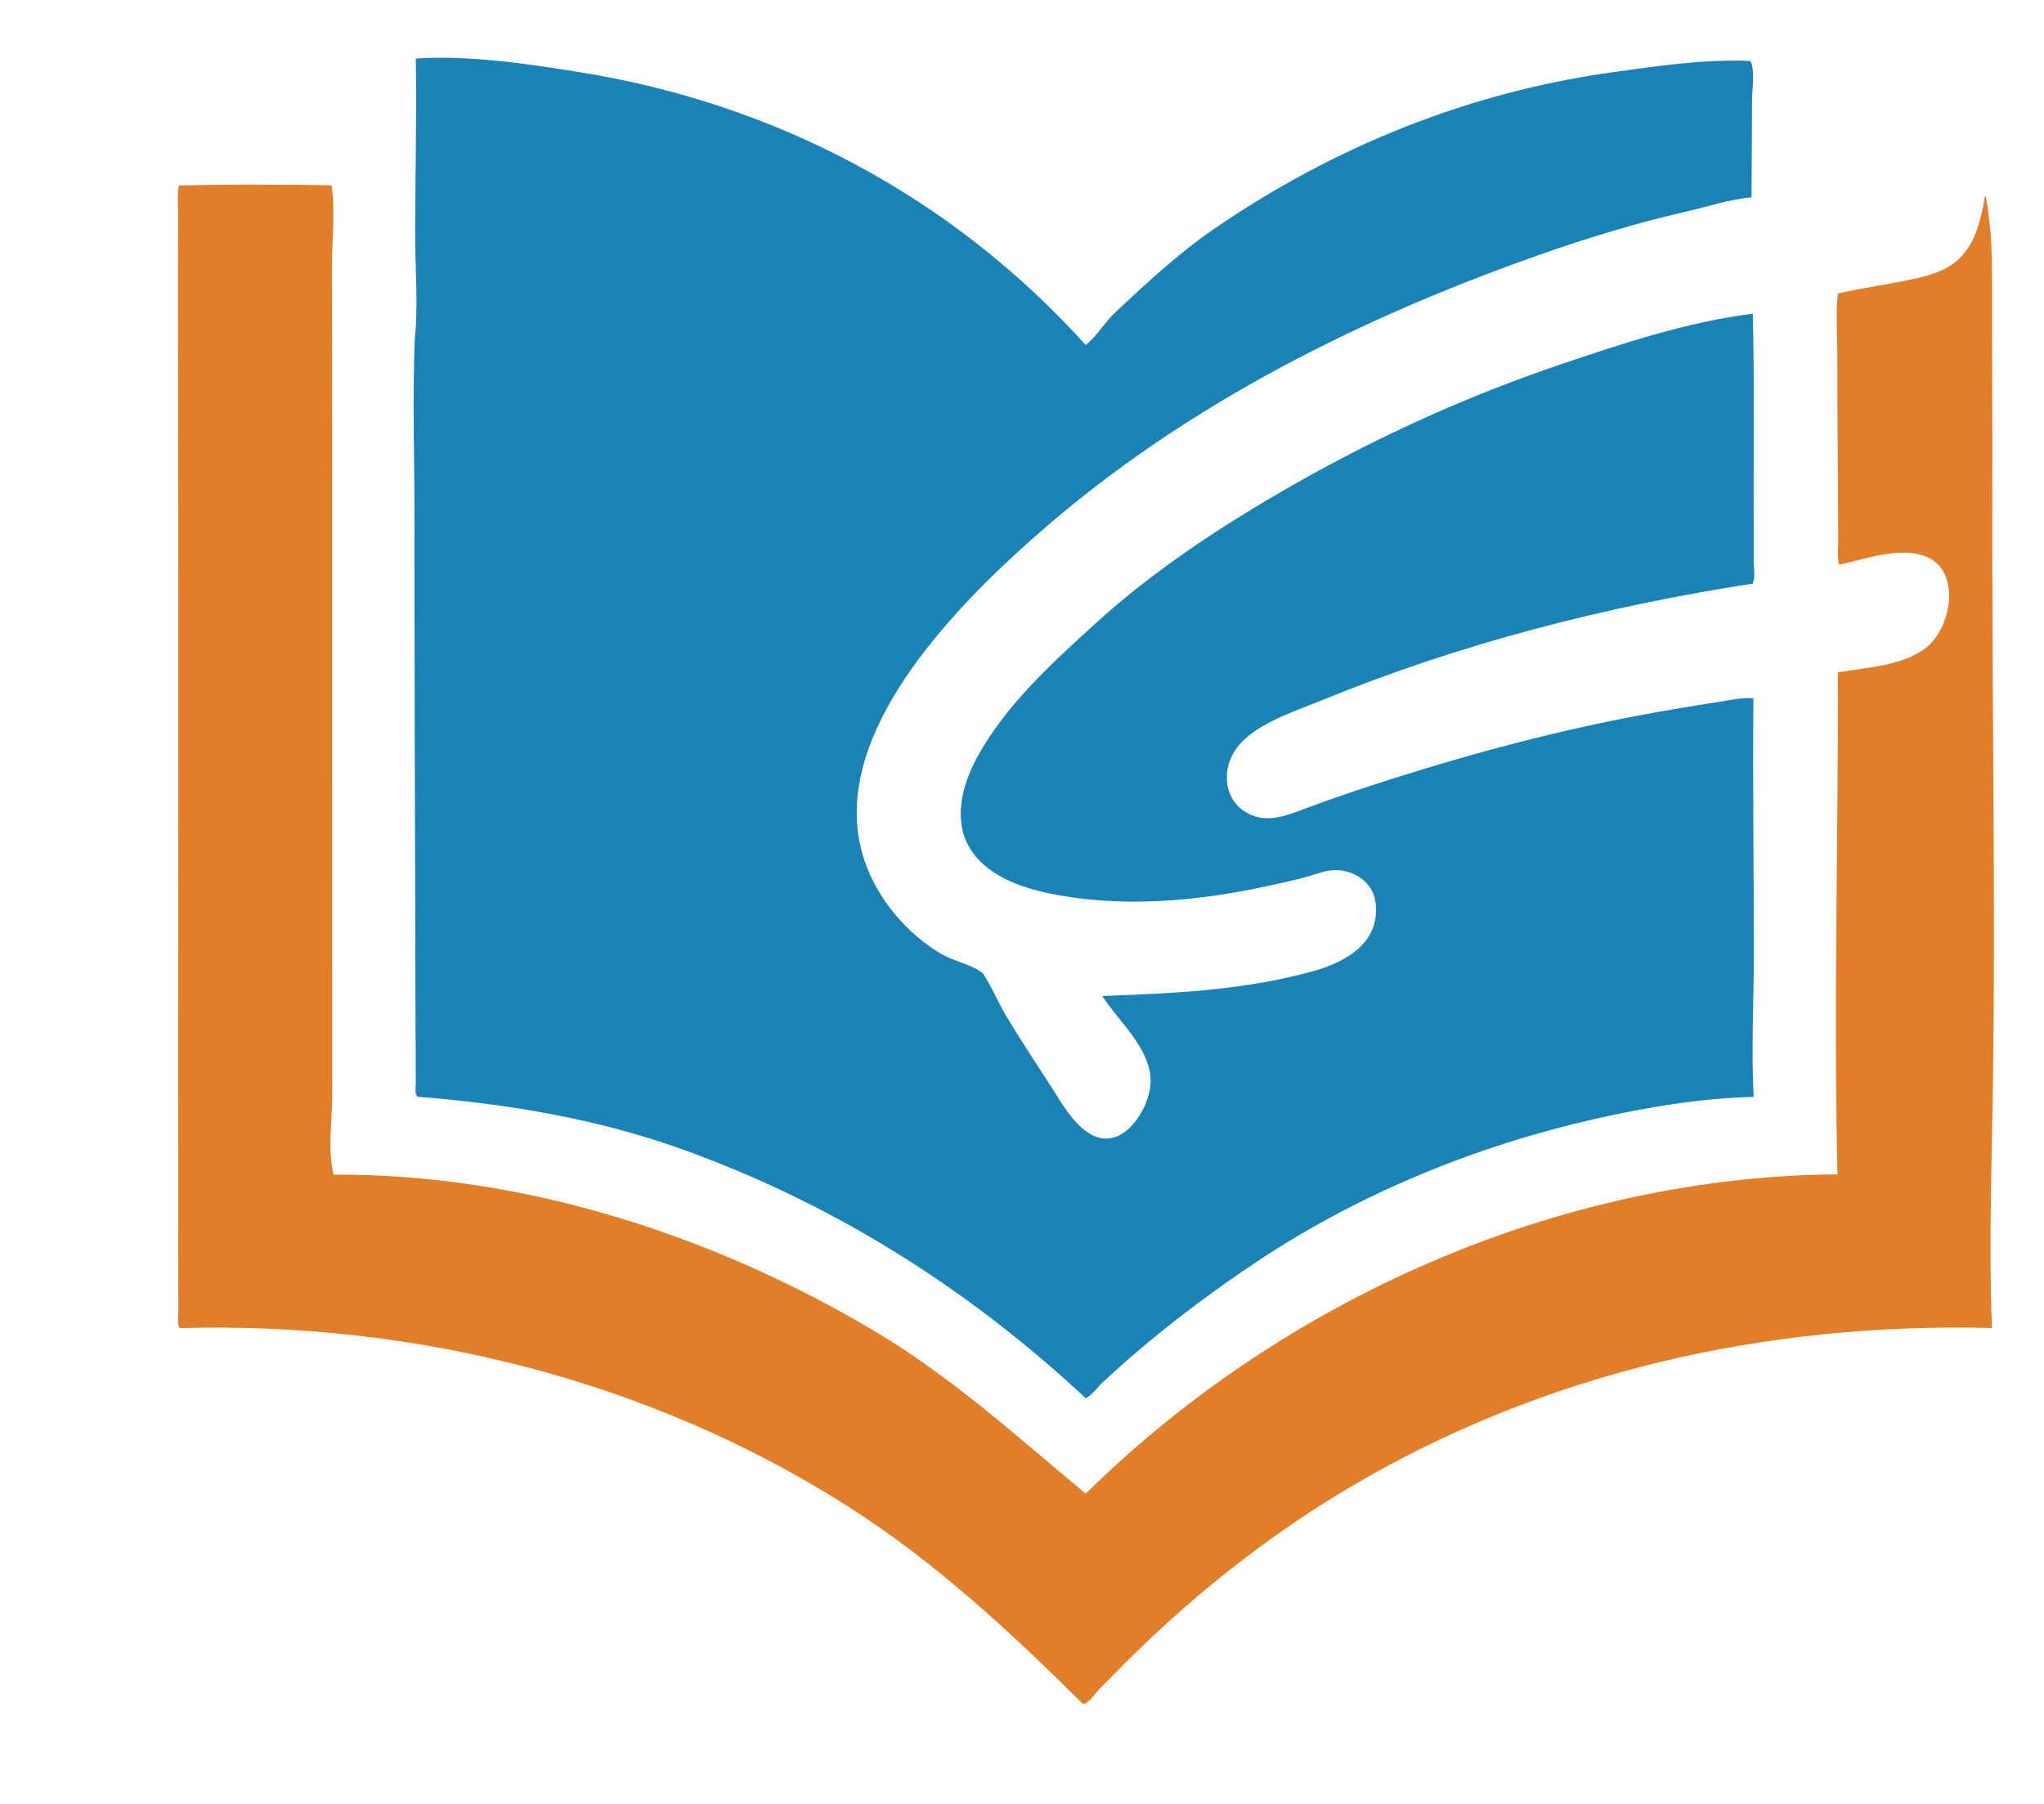
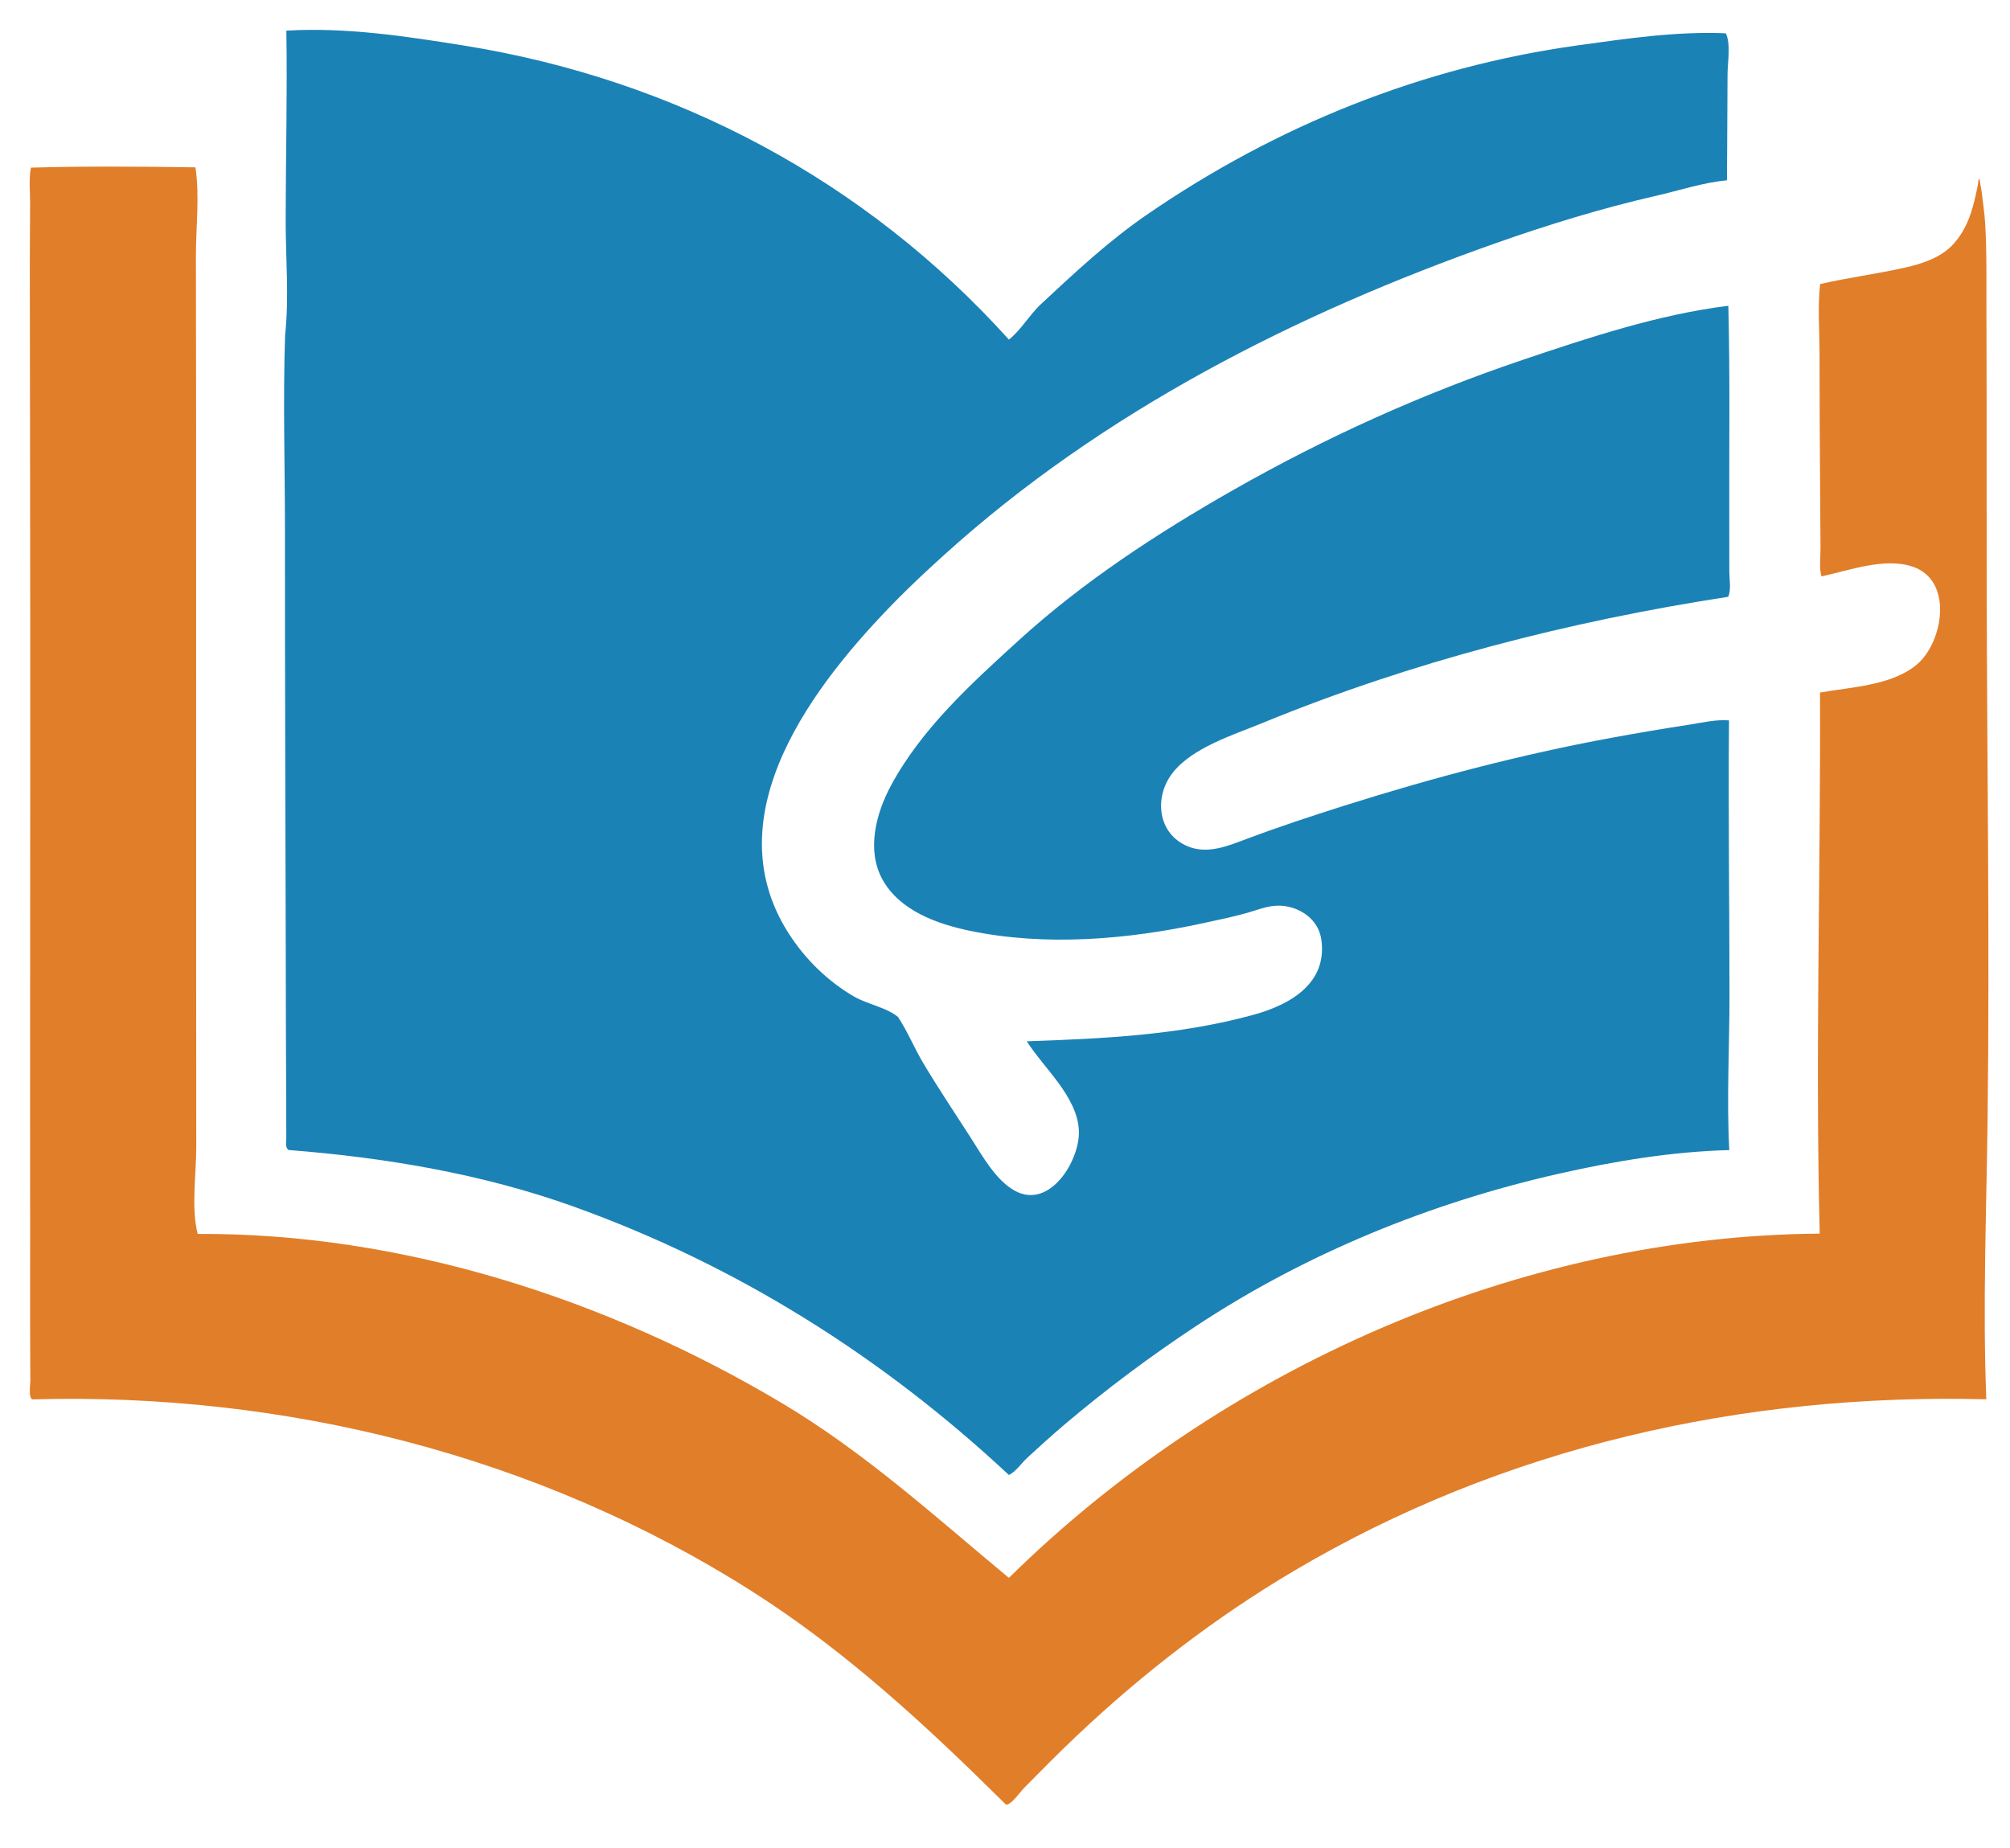
- <svg xmlns="http://www.w3.org/2000/svg" shape-rendering="geometricPrecision" viewBox="320 360 340 300">
+ <svg xmlns="http://www.w3.org/2000/svg" shape-rendering="geometricPrecision" viewBox="345 365 310 285">
  <rect width="100%" height="100%" fill="none" />
  <path d=" M 349.768 390.86 C 358.203 390.621 366.705 390.69 375.144 390.815 C 375.81 395.19 375.211 400.07 375.215 404.5 C 375.224 413.5 375.248 422.5 375.248 431.5 C 375.248 459 375.256 486.5 375.253 514 C 375.252 523.332 375.258 532.665 375.268 541.998 C 375.273 546.132 374.464 551.342 375.487 555.351 C 406.991 555.164 438.661 565.411 465.534 581.41 C 478.39 589.065 489.174 598.917 500.601 608.406 C 533.413 576.057 579.381 555.651 625.651 555.302 C 624.959 527.515 625.811 499.633 625.696 471.837 C 630.491 470.974 636.684 470.784 640.593 467.546 C 644.664 464.174 646.35 454.61 640.033 452.429 C 635.702 450.934 630.219 453.001 625.926 453.914 C 625.542 452.652 625.794 450.837 625.777 449.504 C 625.734 446.171 625.741 442.838 625.71 439.505 C 625.65 432.838 625.635 426.171 625.625 419.504 C 625.62 415.992 625.322 412.31 625.711 408.821 C 630.06 407.815 634.494 407.257 638.848 406.273 C 641.519 405.67 644.386 404.727 646.274 402.642 C 648.645 400.023 649.378 396.852 650.049 393.495 C 650.096 393.21 650.077 392.906 650.191 392.641 C 650.322 392.335 650.397 393.275 650.458 393.602 C 650.527 393.974 650.605 394.325 650.647 394.704 C 650.82 396.294 651.08 397.895 651.172 399.489 C 651.442 404.148 651.347 408.836 651.365 413.501 C 651.417 427.333 651.38 441.166 651.404 454.999 C 651.451 482.489 651.88 510.012 651.545 537.495 C 651.369 551.872 650.777 566.498 651.345 580.857 C 613.726 579.899 576.901 588.166 544.41 607.42 C 532.408 614.532 521.269 623.124 511.136 632.699 C 508.33 635.35 505.613 638.102 502.905 640.852 C 502.338 641.428 500.978 643.443 500.147 643.381 C 487.982 631.313 475.46 619.679 460.932 610.45 C 427.915 589.477 388.966 579.776 349.961 580.872 C 349.371 580.483 349.674 578.72 349.676 578.008 C 349.68 575.34 349.641 572.672 349.646 570.004 C 349.668 558.671 349.635 547.338 349.638 536.005 C 349.646 503.339 349.695 470.672 349.64 438.006 C 349.622 427.504 349.6 417.001 349.598 406.499 C 349.597 403.166 349.624 399.835 349.645 396.503 C 349.656 394.665 349.417 392.663 349.768 390.86 Z" opacity="1" fill="rgb(225,126,41)" fill-rule="evenodd" />
  <path d=" M 388.976 416.619 C 389.602 410.88 389.053 404.775 389.059 399 C 389.068 389.249 389.325 379.475 389.163 369.728 C 398.242 369.176 407.569 370.588 416.509 372.02 C 449.153 377.252 478.437 392.811 500.6 417.383 C 502.407 415.99 503.772 413.573 505.483 411.975 C 510.693 407.108 515.981 402.173 521.875 398.122 C 541.867 384.377 564.319 375.324 588.412 371.987 C 595.904 370.95 603.574 369.809 611.162 370.137 C 611.97 371.642 611.436 374.788 611.435 376.506 C 611.433 381.942 611.361 387.382 611.348 392.815 C 607.651 393.158 604.01 394.383 600.404 395.207 C 592.027 397.119 583.705 399.685 575.607 402.543 C 544.815 413.408 514.957 428.565 490.59 450.628 C 488.141 452.846 485.732 455.082 483.408 457.435 C 470.669 470.33 454.892 490.61 466.63 508.98 C 469.16 512.939 472.647 516.362 476.711 518.725 C 478.768 519.92 481.704 520.395 483.501 521.881 C 484.977 524.113 486.008 526.677 487.383 528.982 C 489.719 532.898 492.263 536.695 494.73 540.529 C 496.513 543.302 498.591 547.122 501.589 548.725 C 506.973 551.605 511.603 543.915 511.395 539.405 C 511.153 534.149 506.031 529.831 503.361 525.635 C 515.221 525.213 526.807 524.705 538.342 521.539 C 543.921 520.007 549.769 516.718 548.786 509.921 C 548.346 506.875 545.596 504.941 542.66 504.722 C 540.905 504.591 539.374 505.218 537.728 505.707 C 535.412 506.395 533.038 506.868 530.679 507.383 C 518.987 509.937 506.245 511.035 494.457 508.559 C 489.458 507.509 483.778 505.449 481.138 500.74 C 478.578 496.172 480.104 490.45 482.44 486.125 C 487.171 477.371 494.779 470.475 502.049 463.845 C 512.039 454.735 523.511 447.248 535.226 440.576 C 549.432 432.485 564.282 425.776 579.769 420.54 C 589.93 417.106 600.883 413.477 611.56 412.174 C 611.828 422.771 611.677 433.399 611.703 444.003 C 611.711 447.08 611.699 450.157 611.713 453.233 C 611.718 454.37 612.022 456.005 611.534 457.064 C 587.003 460.838 562.639 467.108 539.666 476.548 C 535.217 478.376 528.818 480.341 525.794 484.301 C 522.943 488.035 523.538 493.668 528.245 495.581 C 531.235 496.796 534.344 495.513 537.181 494.446 C 542.185 492.565 547.256 490.889 552.352 489.277 C 565.831 485.015 579.555 481.393 593.464 478.829 C 597.475 478.09 601.484 477.407 605.517 476.791 C 607.505 476.487 609.649 475.959 611.663 476.13 C 611.536 490.245 611.732 504.385 611.739 518.506 C 611.743 526.43 611.278 534.511 611.707 542.415 C 602.901 542.639 593.99 544.12 585.41 546.061 C 565.675 550.526 546.432 558.35 529.508 569.532 C 522.46 574.189 515.608 579.296 509.169 584.764 C 507.219 586.419 505.294 588.158 503.417 589.896 C 502.527 590.72 501.697 592.002 500.6 592.534 C 481.057 574.281 458.604 560.148 433.415 551.11 C 419.335 546.058 404.333 543.557 389.477 542.399 C 388.942 541.927 389.156 541.18 389.154 540.508 C 389.148 538.507 389.153 536.506 389.138 534.504 C 389.084 526.837 389.095 519.17 389.072 511.503 C 389.009 490 388.944 468.503 388.95 446.996 C 388.953 436.888 388.626 426.72 388.976 416.619 Z" opacity="1" fill="rgb(27,130,182)" fill-rule="evenodd" />
</svg>
